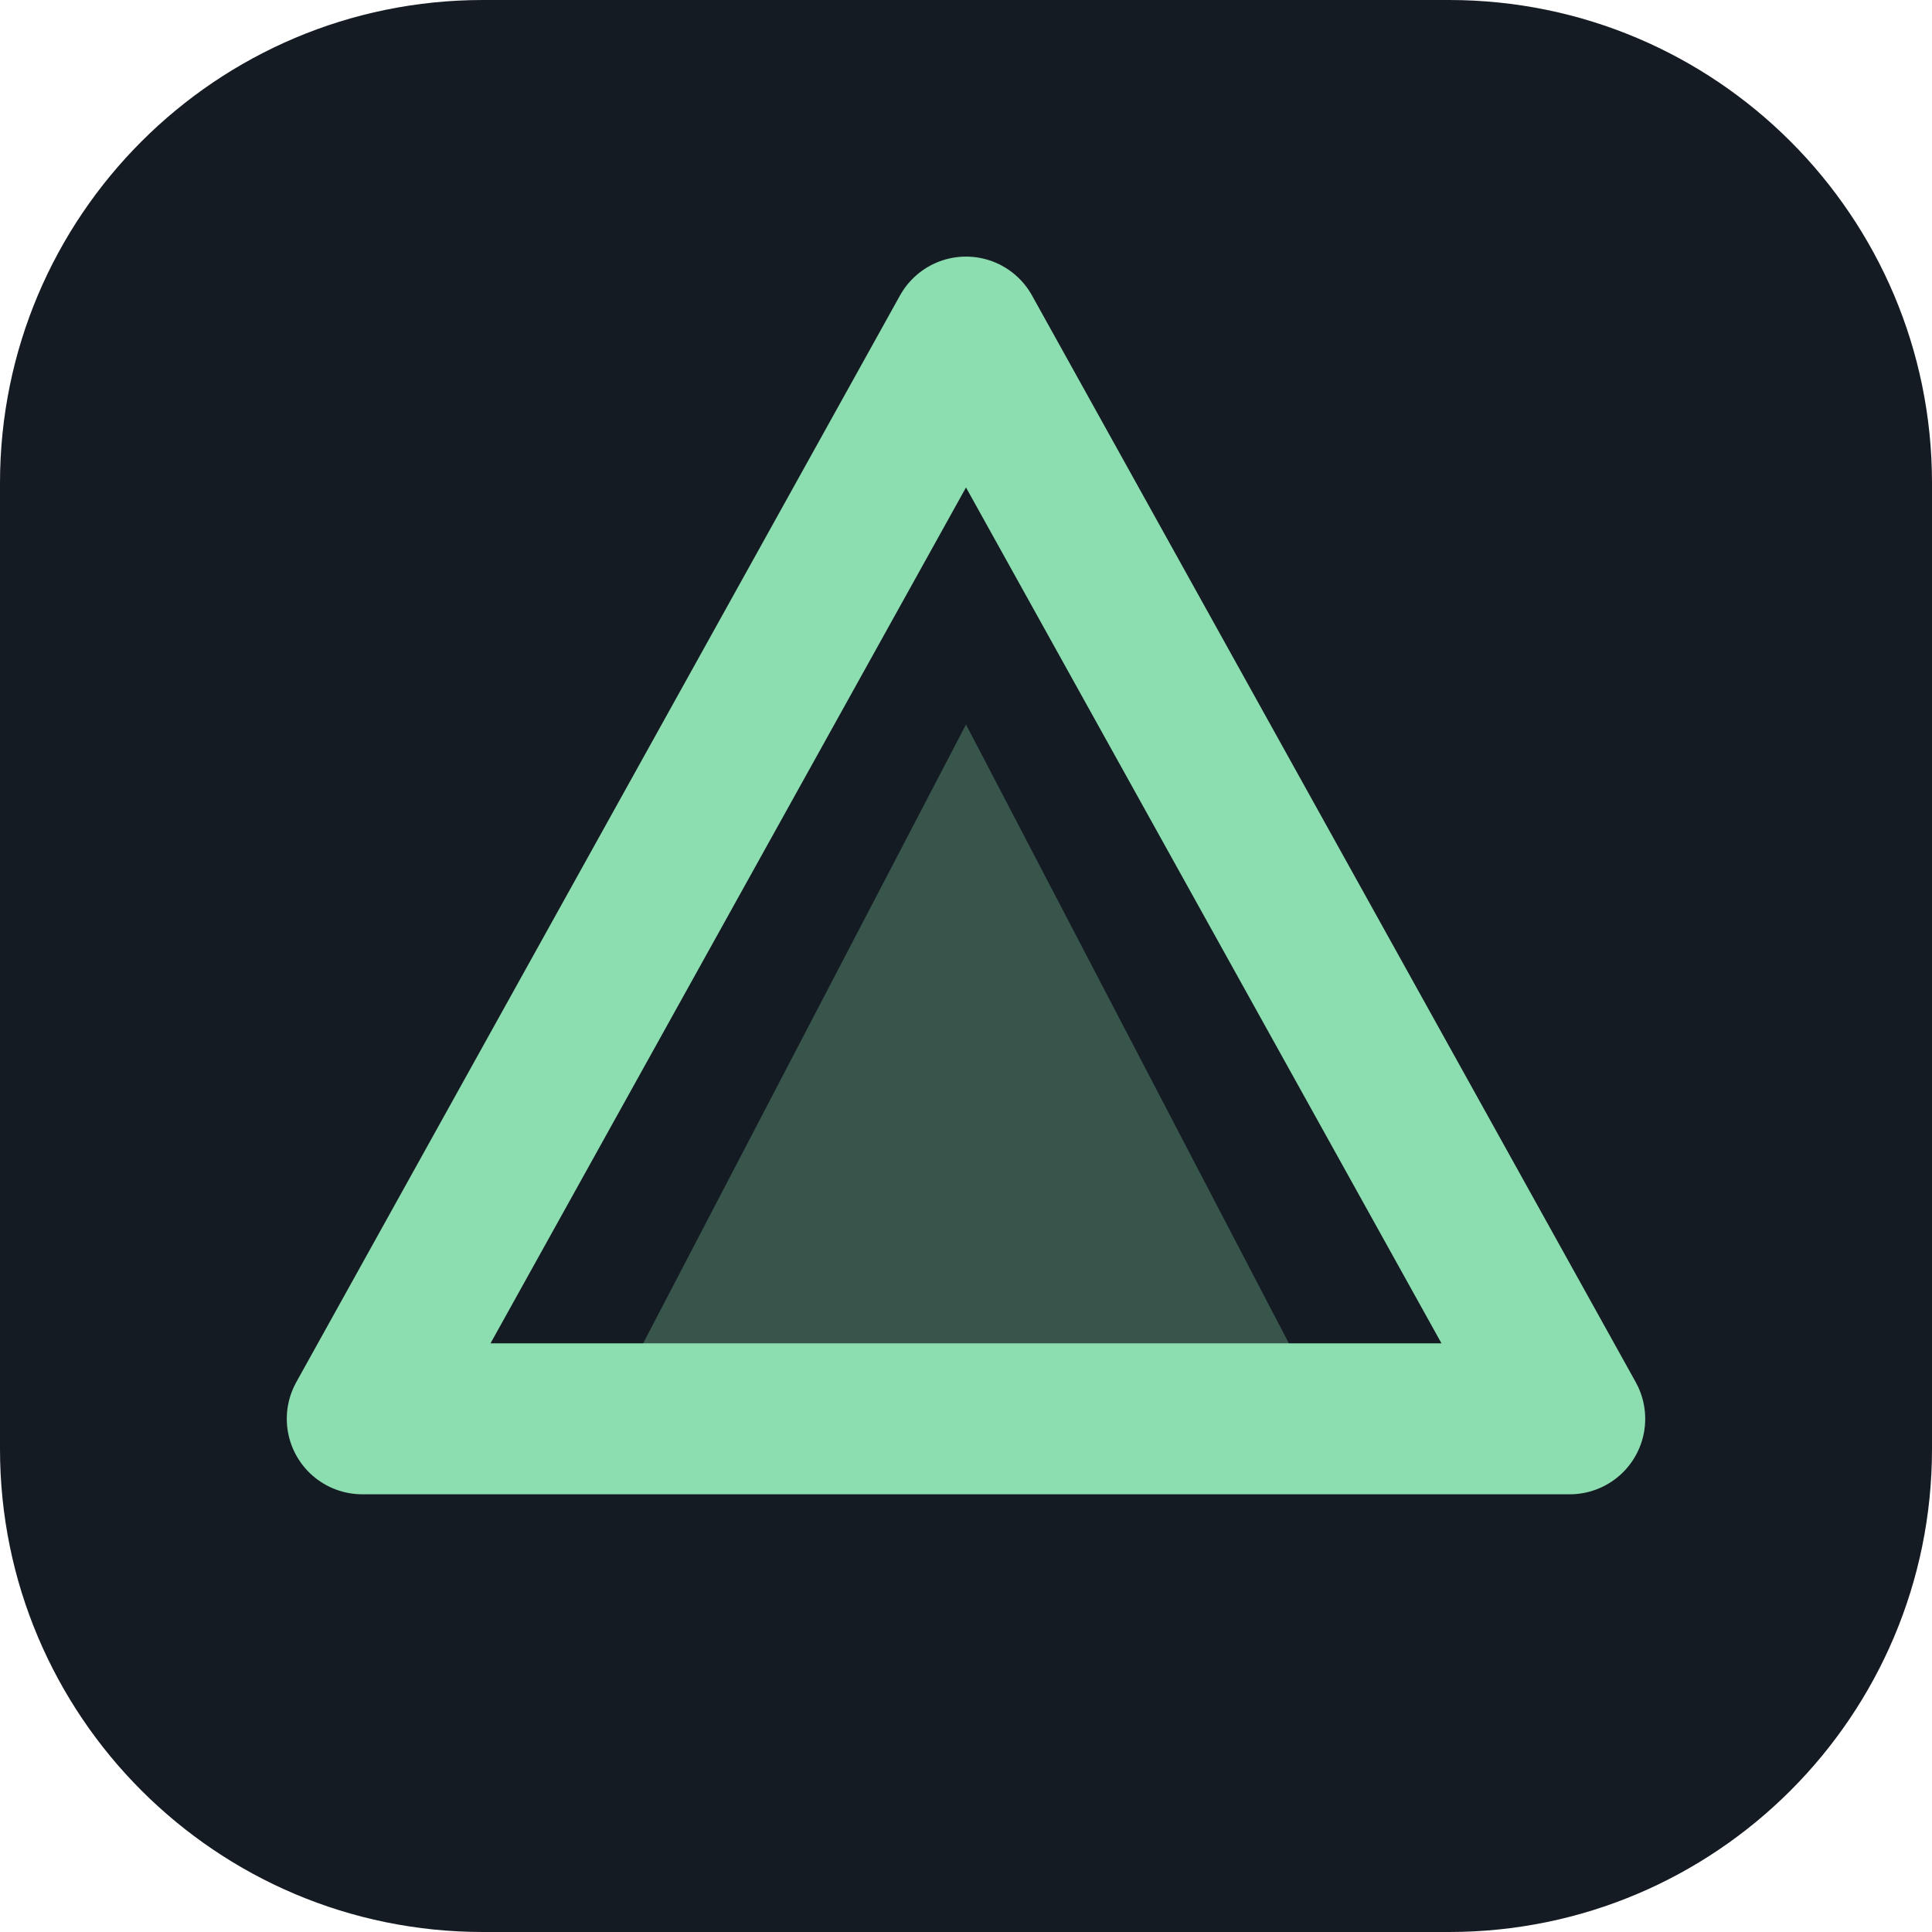
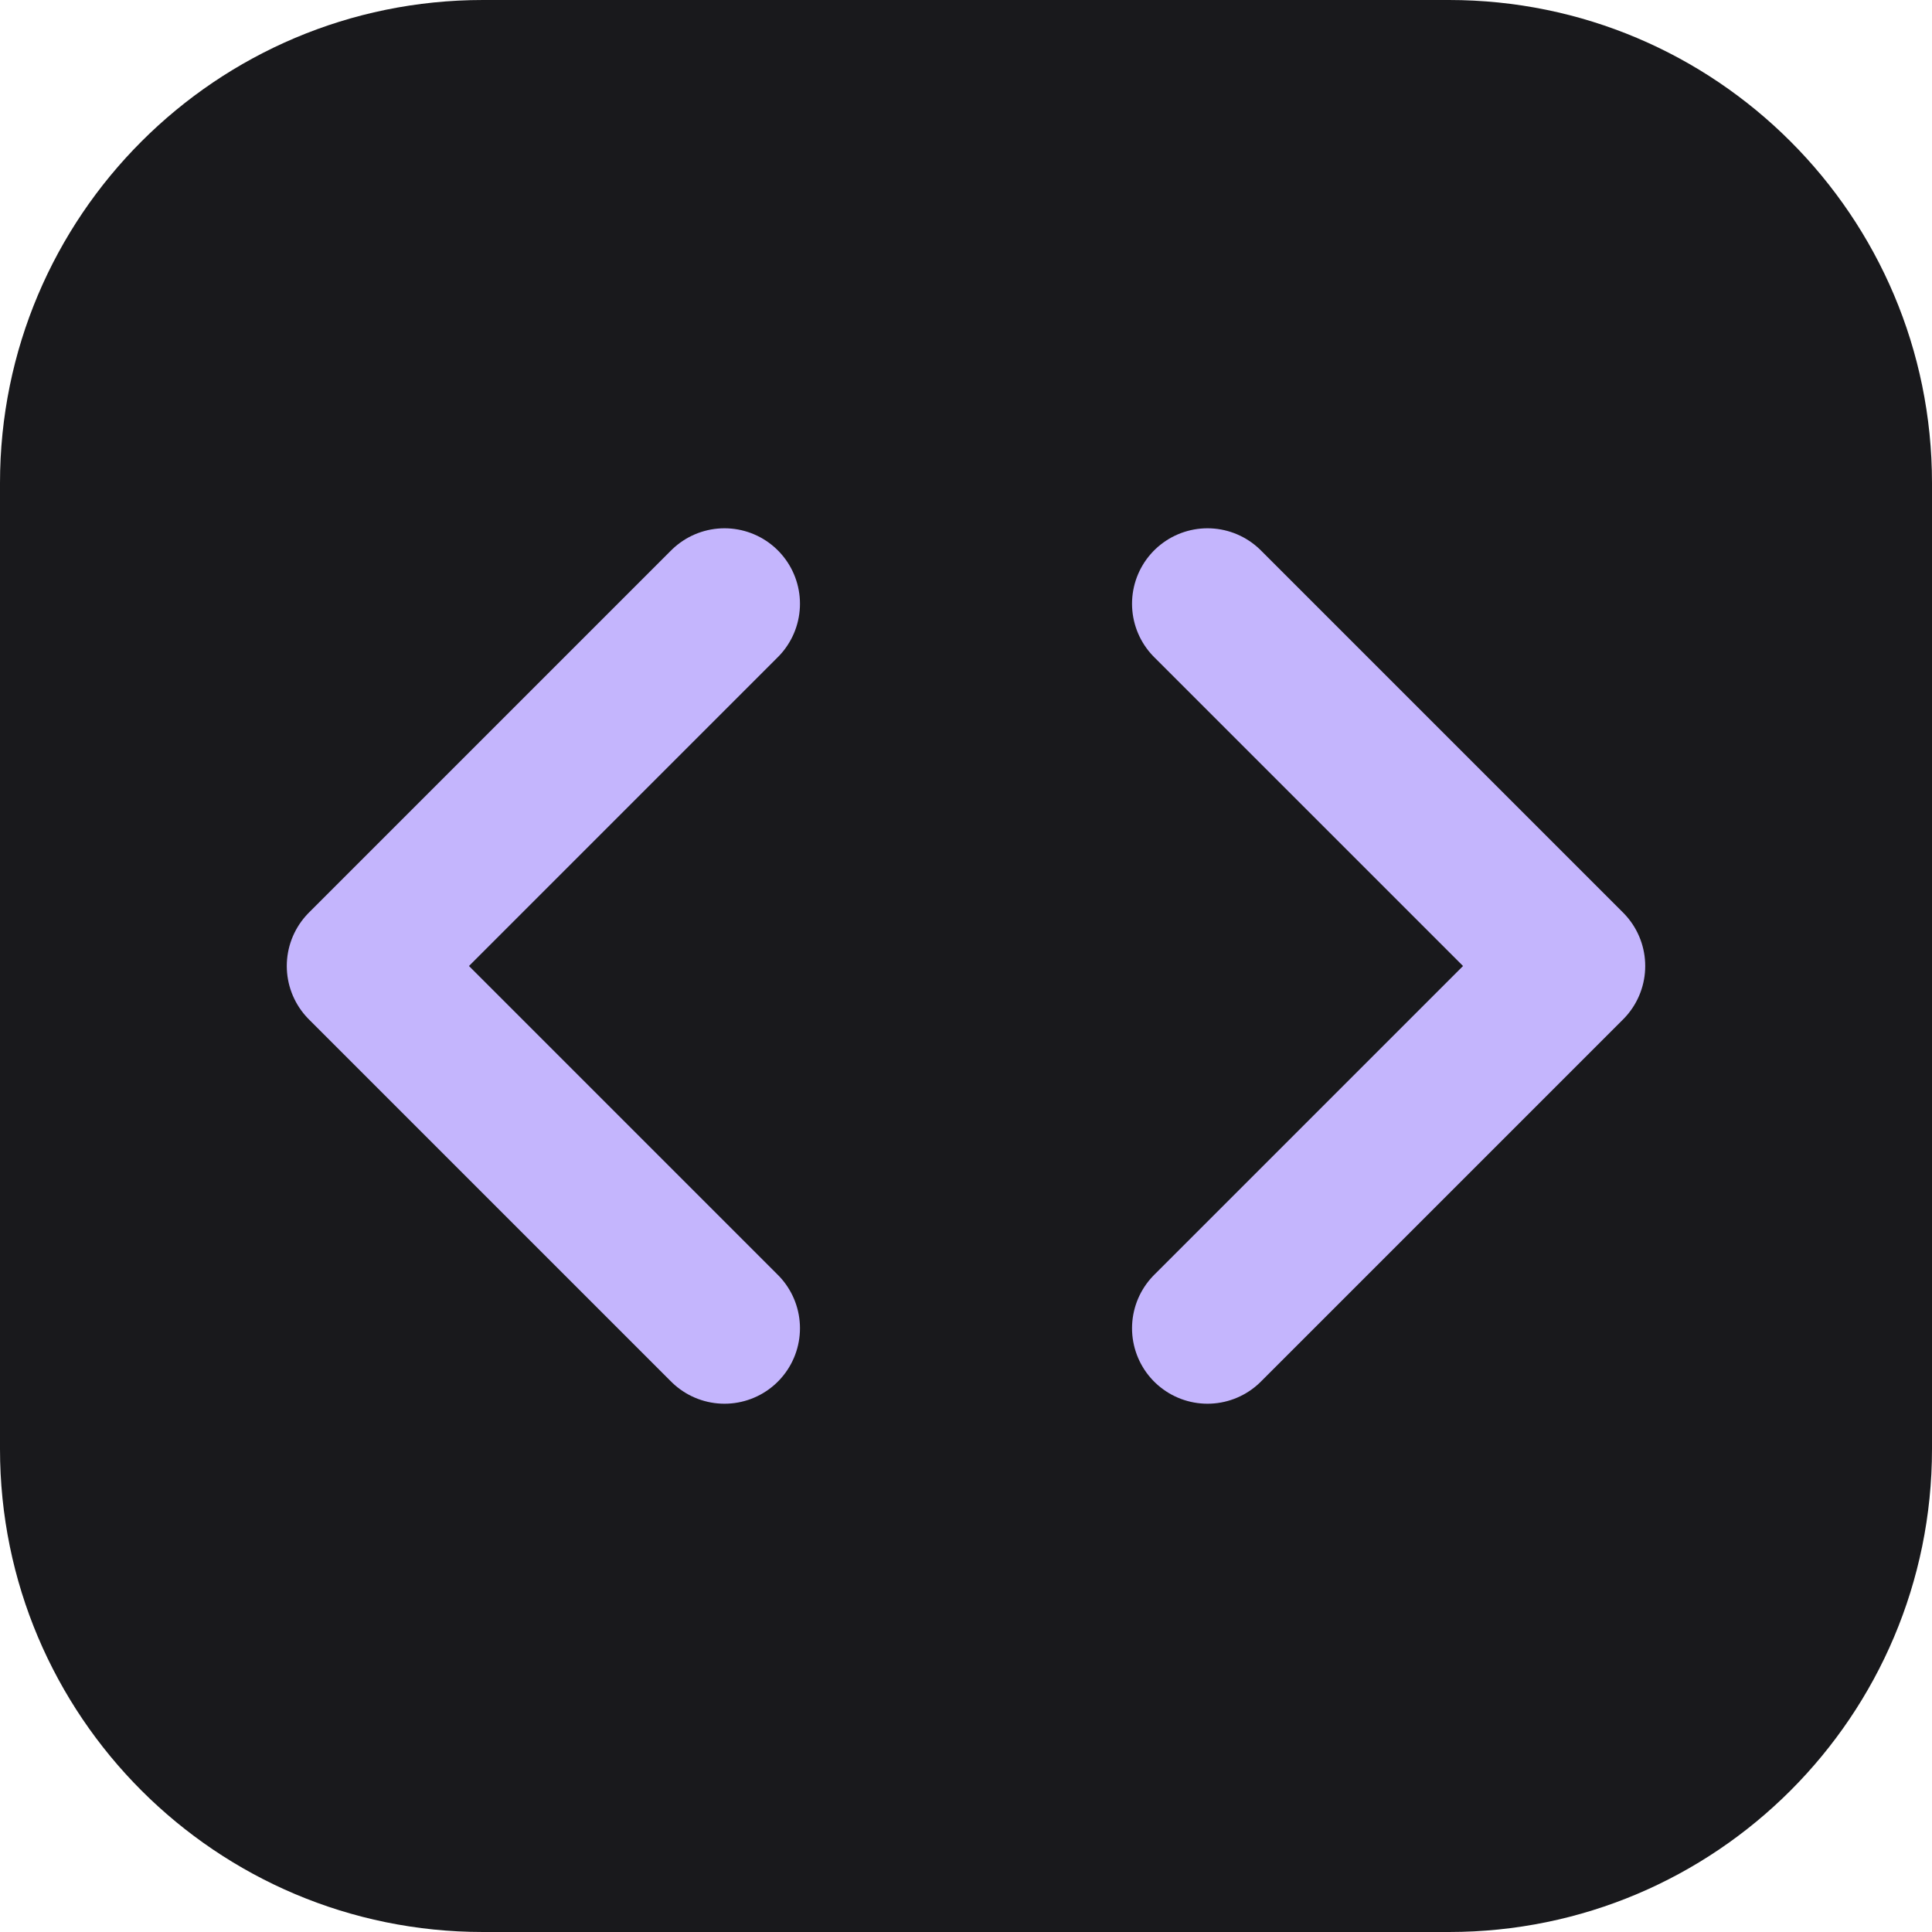
<svg xmlns="http://www.w3.org/2000/svg" viewBox="0 0 64 64">
-   <rect width="64" height="64" rx="16" fill="#141b22" />
-   <path d="m32 11 20 36H12z" fill="none" stroke="#8cdeb0" stroke-width="5" stroke-linejoin="round" />
-   <path d="m32 24 12 23H20z" fill="#8cdeb0" opacity=".3" />
+   <rect width="64" height="64" rx="16" fill="#19191c" />
+   <path d="m24 20-12 12 12 12m16-24 12 12-12 12" fill="none" stroke="#c4b5fd" stroke-width="5" stroke-linecap="round" stroke-linejoin="round" />
</svg>
